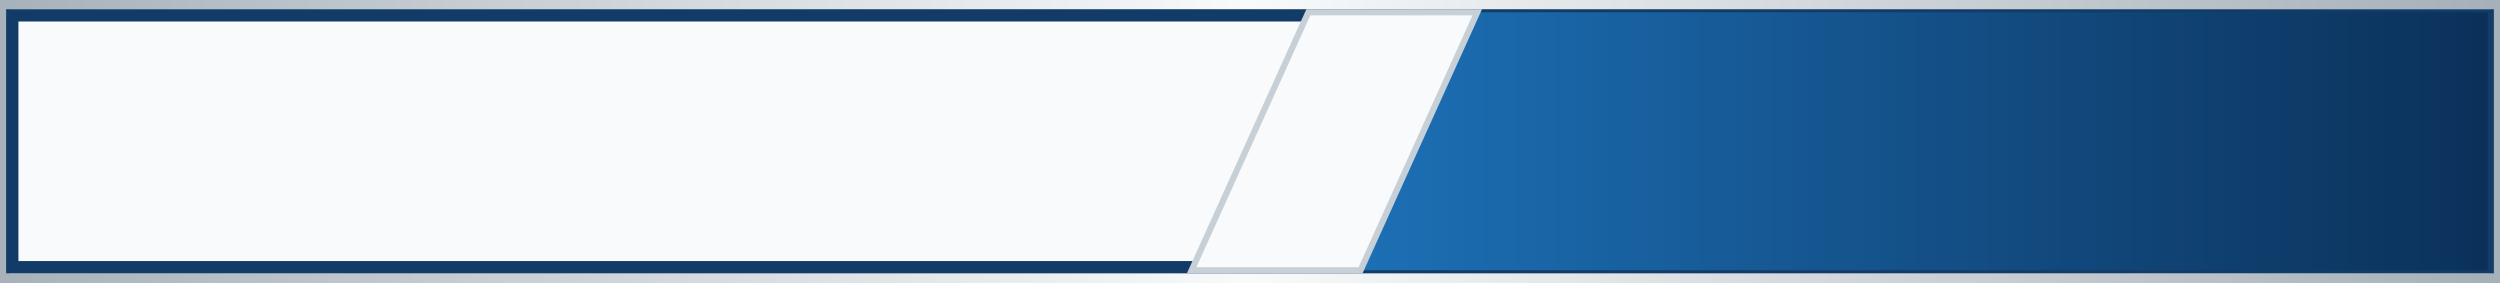
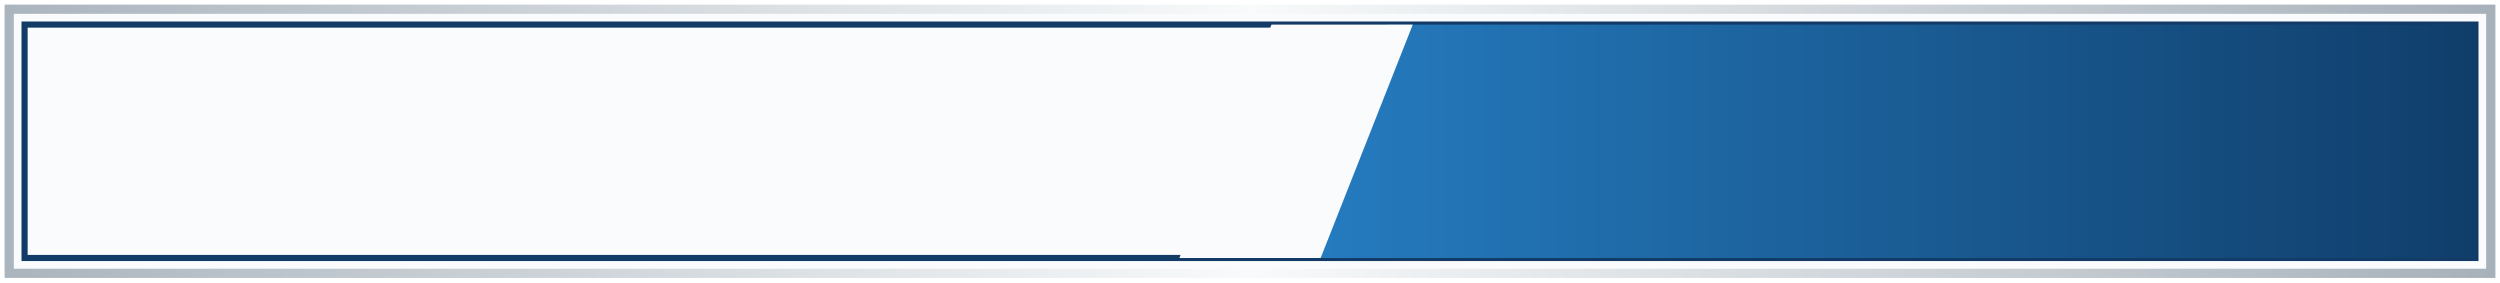
<svg xmlns="http://www.w3.org/2000/svg" viewBox="0 0 814 92">
  <defs>
    <linearGradient id="b" x1="0" x2="1">
-       <stop stop-color="#1D72B9" />
-       <stop offset="1" stop-color="#0B315A" />
+       <stop stop-color="#257CC0" />
+       <stop offset="1" stop-color="#103E6B" />
    </linearGradient>
    <linearGradient id="silver" x1="0" x2="1">
-       <stop stop-color="#A6B1BA" />
+       <stop stop-color="#AAB4BD" />
      <stop offset=".5" stop-color="#F8FAFB" />
-       <stop offset="1" stop-color="#A4AFB8" />
+       <stop offset="1" stop-color="#A6B0B9" />
    </linearGradient>
  </defs>
-   <path d="M0 0H814V92H0Z" fill="#F9FAFB" stroke="url(#silver)" stroke-width="6" />
-   <path d="M4 5H810V87H4Z" fill="none" stroke="#123B67" stroke-width="4" />
-   <path d="M465 4H810V88H426Z" fill="url(#b)" />
-   <path d="M426 4H481L443 88H388Z" fill="#F9FAFB" stroke="#C8D0D7" stroke-width="2" />
+   <path d="M3 3H811V89H3Z" fill="#FAFBFC" stroke="url(#silver)" stroke-width="3" />
+   <path d="M8 8H806V84H8Z" fill="none" stroke="#123B67" stroke-width="2" />
+   <path d="M457 8H806V84H424L452 8Z" fill="url(#b)" />
+   <path d="M414 8H460L430 84H384Z" fill="#FAFBFC" />
</svg>
